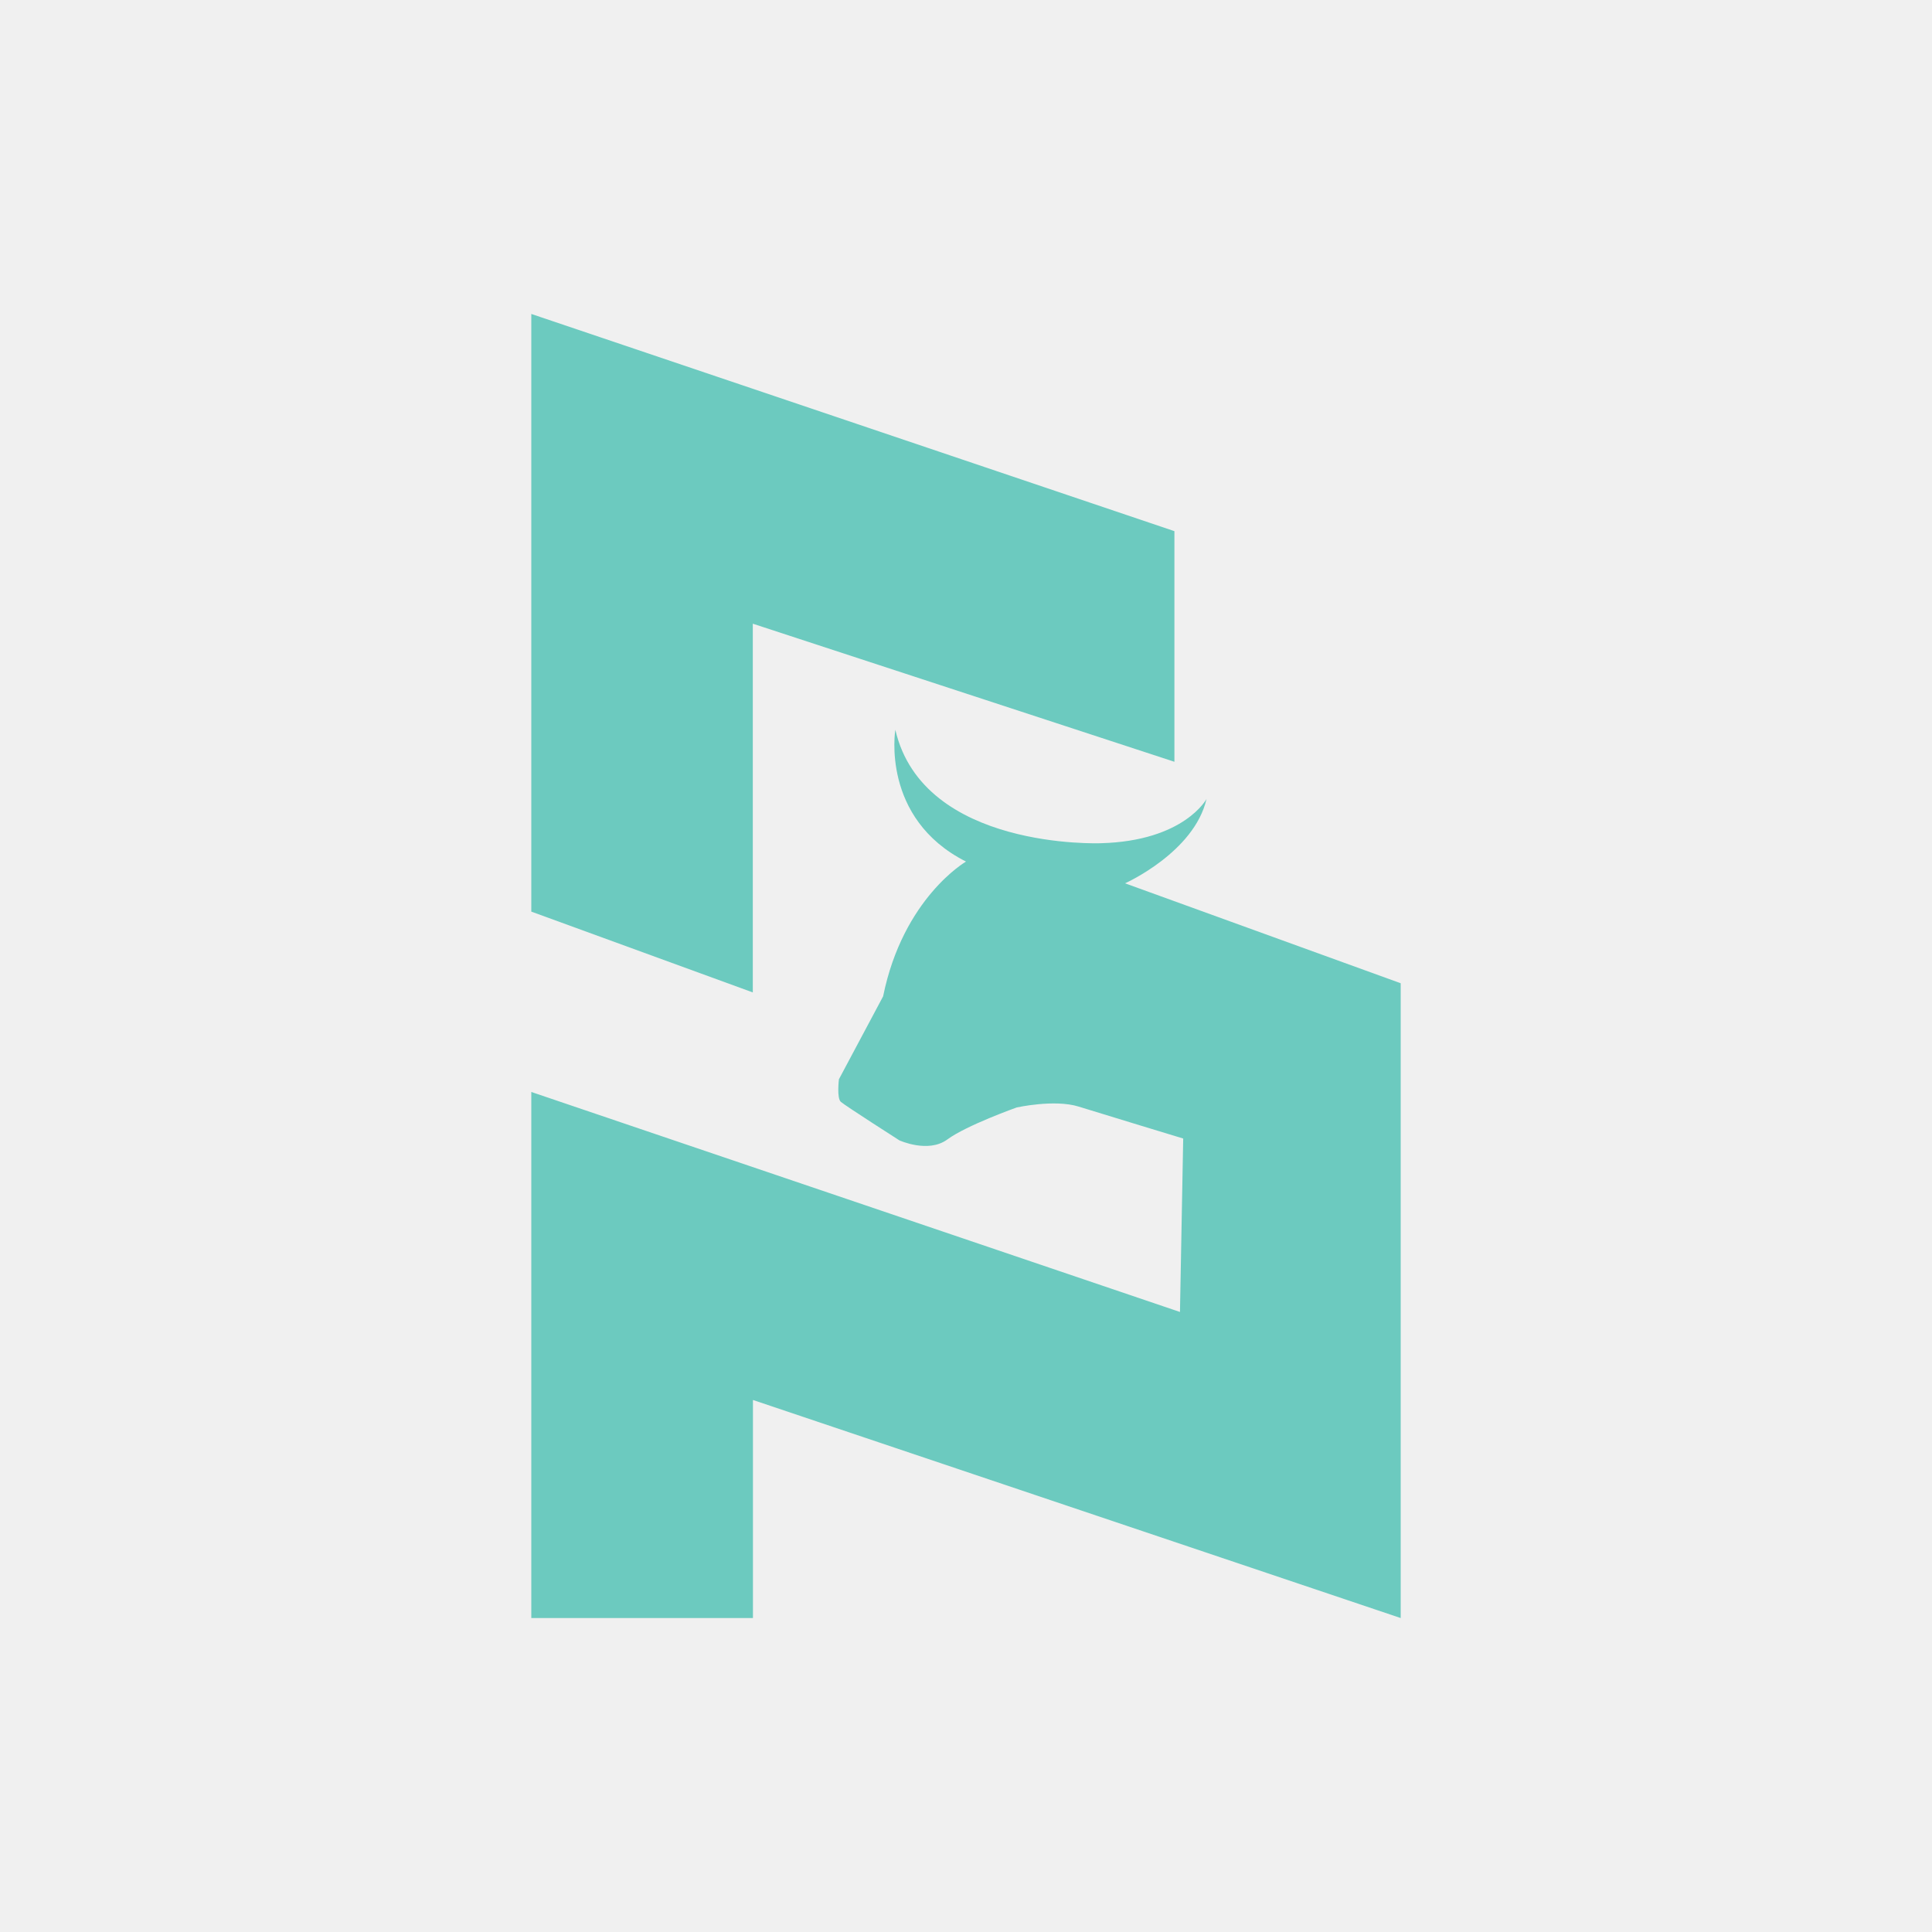
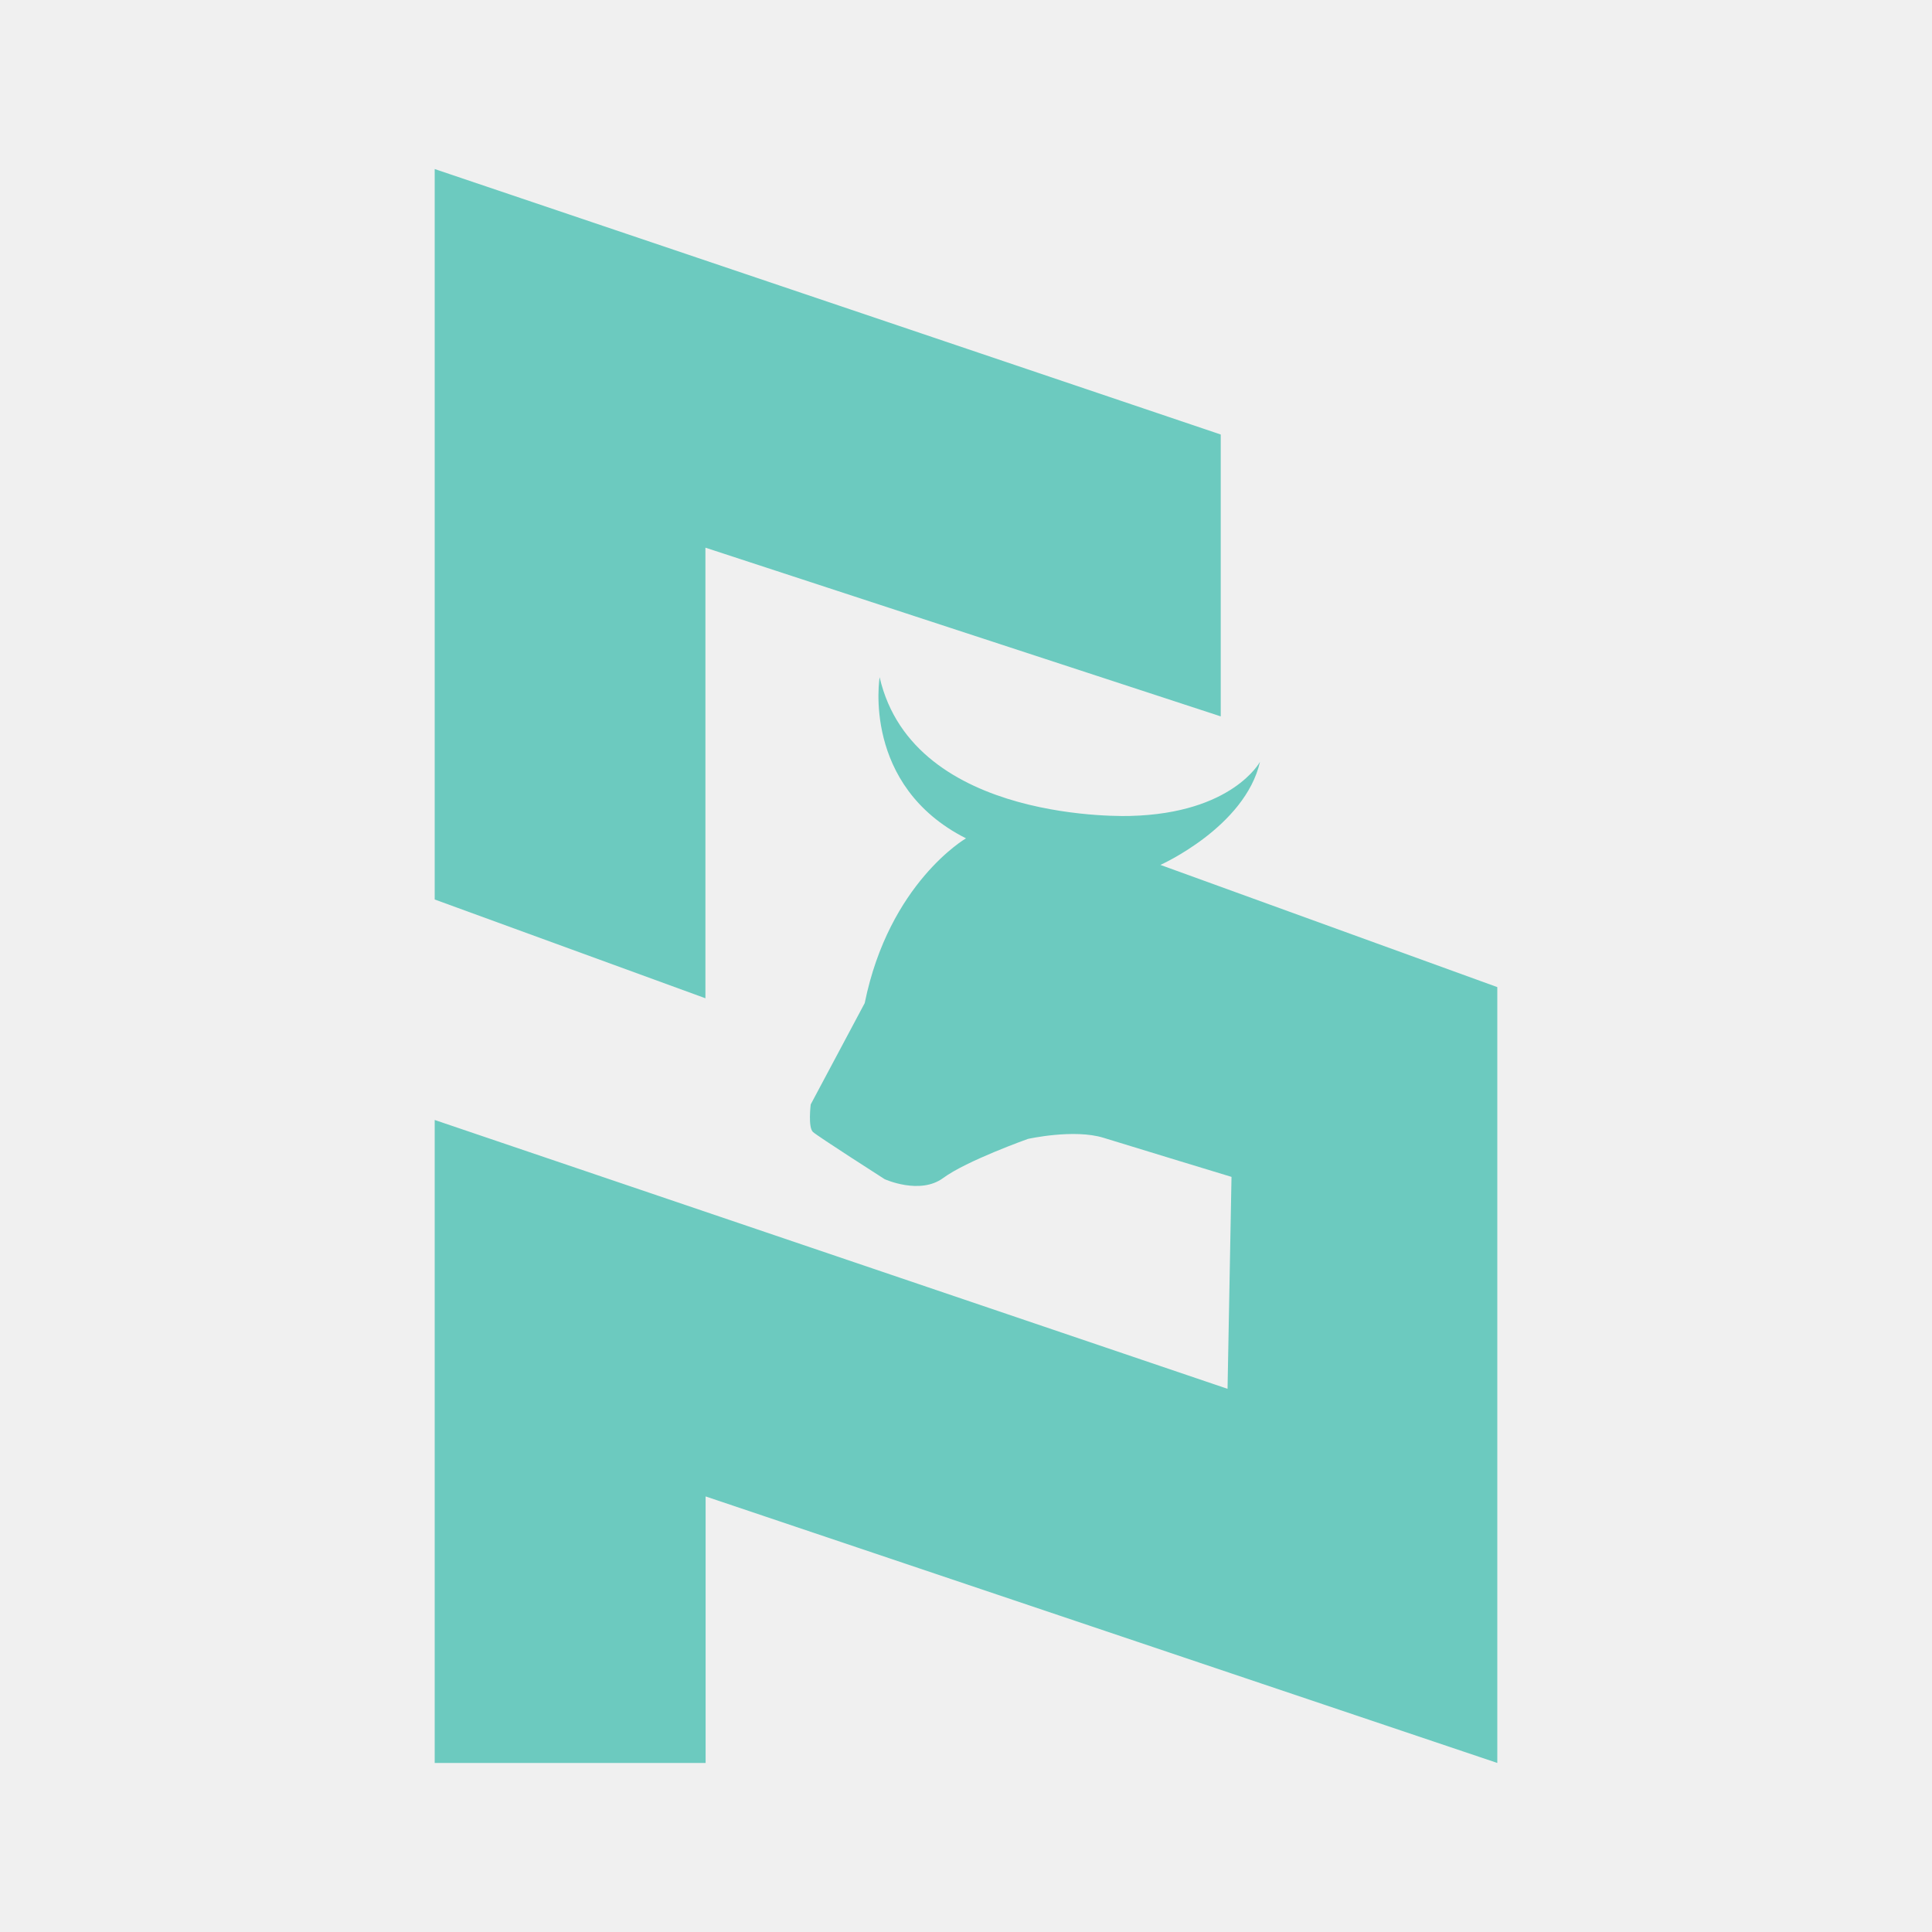
<svg xmlns="http://www.w3.org/2000/svg" width="40" height="40" viewBox="0 0 40 40" fill="none">
  <g clip-path="url(#clip0_55_349)">
-     <path d="M11 33.5H15.589V28.985L29 33.5V20.357L23.293 18.288C23.293 18.288 24.726 17.648 24.98 16.541C24.98 16.541 24.516 17.413 22.789 17.458C22.789 17.458 19.113 17.603 18.537 15.109C18.537 15.109 18.23 16.943 20 17.838C20 17.838 18.698 18.589 18.284 20.628L17.369 22.345C17.369 22.345 17.321 22.734 17.408 22.812C17.495 22.89 18.621 23.61 18.621 23.61C18.621 23.61 19.218 23.883 19.614 23.591C20.009 23.299 21.049 22.929 21.049 22.929C21.049 22.929 21.829 22.755 22.33 22.91C22.831 23.066 24.497 23.572 24.497 23.572L24.43 27.163L11 22.608V33.5Z" fill="#6CCABF" />
-     <path d="M11 18.874L15.586 20.547V12.913L24.315 15.772V10.997L11 6.5V18.874Z" fill="#6CCABF" />
+     <path d="M9 36.5H14.609V30.982L31 36.5V20.437L24.025 17.907C24.025 17.907 25.776 17.125 26.087 15.772C26.087 15.772 25.519 16.838 23.408 16.893C23.408 16.893 18.915 17.071 18.212 14.022C18.212 14.022 17.837 16.264 20 17.357C20 17.357 18.409 18.276 17.903 20.768L16.785 22.866C16.785 22.866 16.726 23.342 16.832 23.437C16.938 23.532 18.315 24.413 18.315 24.413C18.315 24.413 19.045 24.746 19.528 24.389C20.011 24.032 21.282 23.58 21.282 23.58C21.282 23.58 22.235 23.367 22.848 23.557C23.46 23.747 25.497 24.366 25.497 24.366L25.415 28.754L9 23.188V36.5Z" fill="#6CCABF" />
+     <path d="M9 18.623L14.605 20.668V11.339L25.274 14.832V8.996L9 3.5V18.623Z" fill="#6CCABF" />
  </g>
  <defs>
    <clipPath id="clip0_55_349">
-       <rect width="18" height="27" fill="white" transform="translate(11 6.5)" />
+       <rect width="22" height="33" fill="white" transform="translate(9 3.5)" />
    </clipPath>
  </defs>
</svg>
